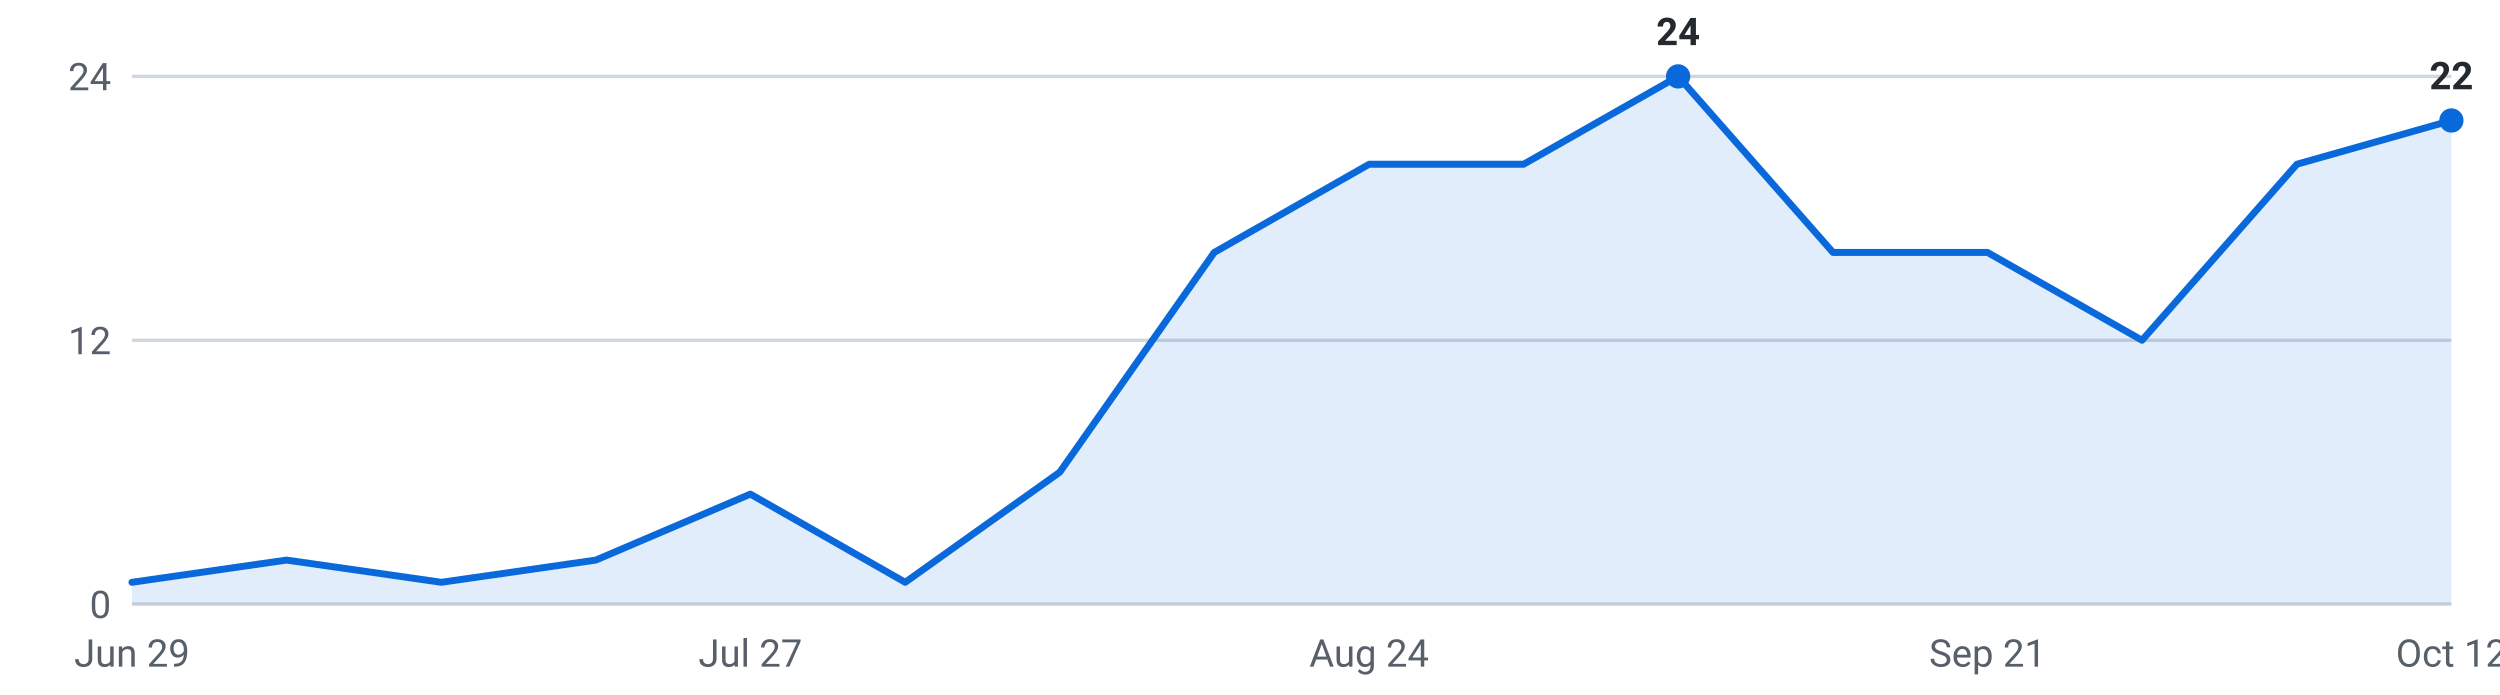
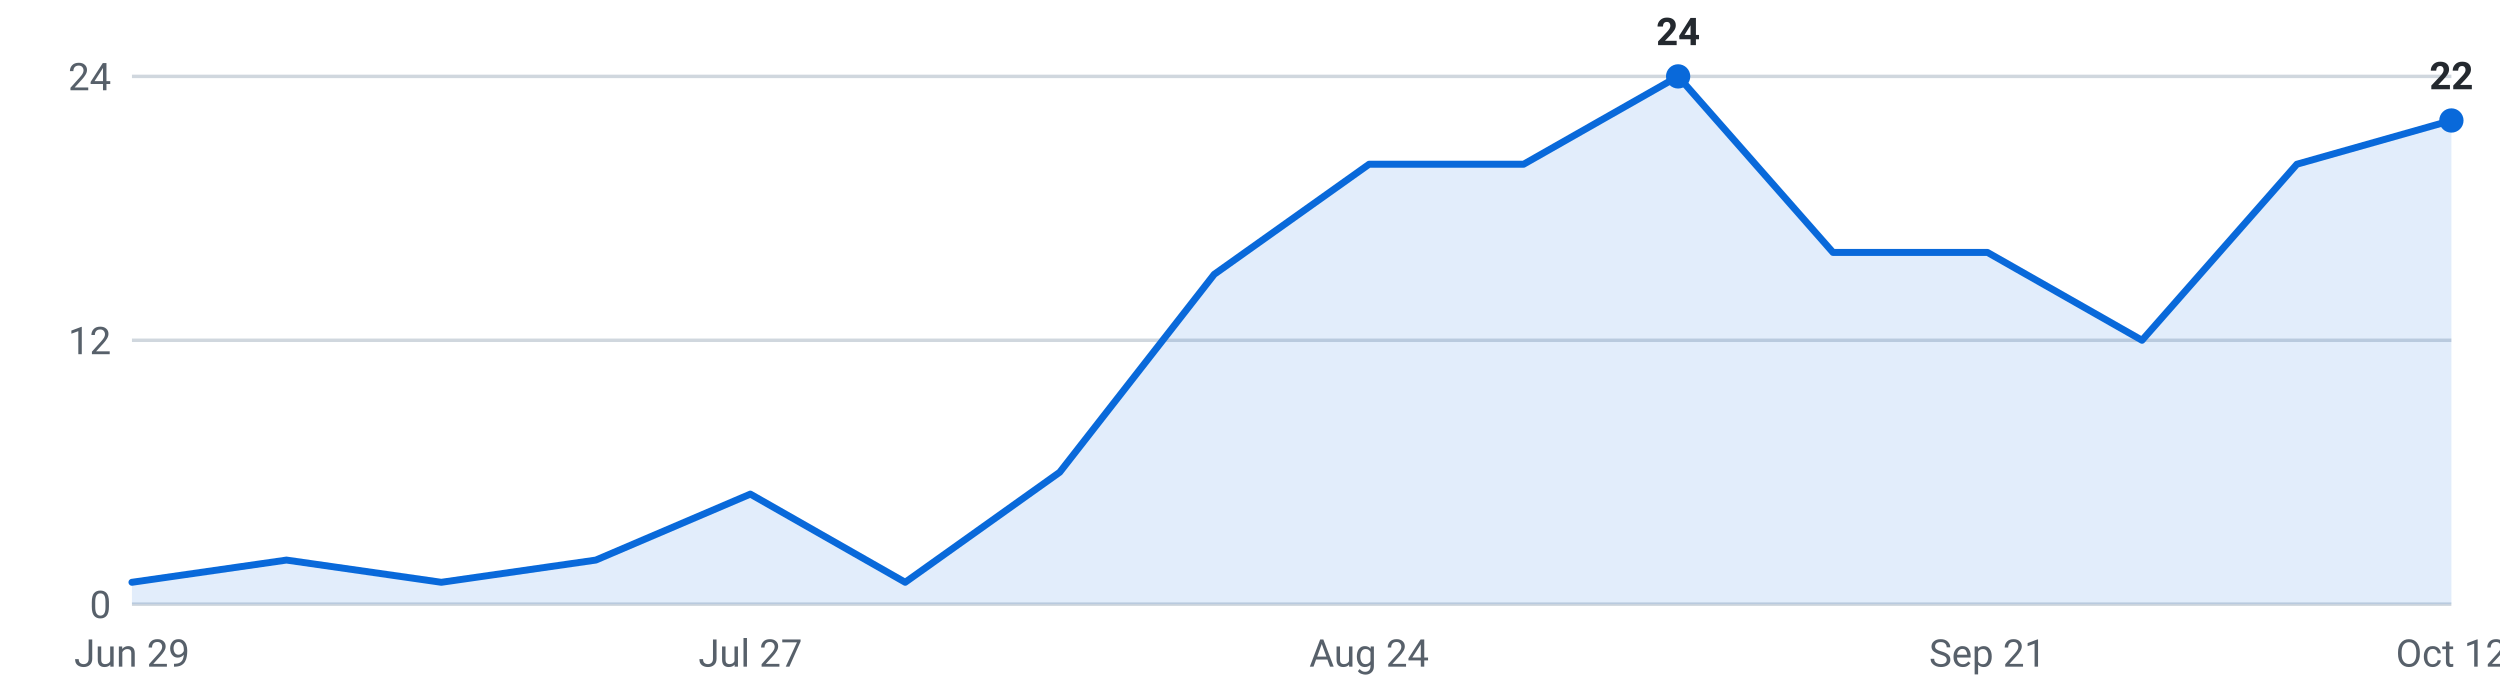
<svg xmlns="http://www.w3.org/2000/svg" viewBox="0 0 720 200" width="720" height="200" role="img" aria-label="Internships posted per week, last 16 weeks">
  <g font-family="-apple-system,Segoe UI,Roboto,sans-serif" font-size="11">
    <line x1="38" y1="174.0" x2="706" y2="174.0" stroke="#d0d7de" stroke-width="1" />
    <text x="32" y="178.0" text-anchor="end" fill="#57606a">0</text>
    <line x1="38" y1="98.0" x2="706" y2="98.0" stroke="#d0d7de" stroke-width="1" />
    <text x="32" y="102.0" text-anchor="end" fill="#57606a">12</text>
    <line x1="38" y1="22.0" x2="706" y2="22.0" stroke="#d0d7de" stroke-width="1" />
    <text x="32" y="26.0" text-anchor="end" fill="#57606a">24</text>
-     <path d="M38.0,174 L38.0,167.7 L82.5,161.3 L127.1,167.7 L171.6,161.3 L216.1,142.3 L260.7,167.7 L305.2,136.0 L349.7,72.7 L394.3,47.3 L438.8,47.3 L483.3,22.0 L527.9,72.7 L572.4,72.7 L616.9,98.0 L661.5,47.3 L706.0,34.7 L706.0,174 Z" fill="#0969da" fill-opacity="0.12" />
-     <polyline points="38.0,167.7 82.5,161.3 127.1,167.7 171.6,161.3 216.1,142.3 260.7,167.7 305.2,136.0 349.7,72.7 394.3,47.3 438.8,47.3 483.3,22.0 527.9,72.7 572.4,72.7 616.9,98.0 661.5,47.3 706.0,34.7" fill="none" stroke="#0969da" stroke-width="2" stroke-linejoin="round" stroke-linecap="round" />
+     <path d="M38.0,174 L38.0,167.7 L82.5,161.3 L127.1,167.7 L171.6,161.3 L216.1,142.3 L260.7,167.7 L305.2,136.0 L349.7,79.0 L394.3,47.3 L438.8,47.3 L483.3,22.0 L527.9,72.7 L572.4,72.7 L616.9,98.0 L661.5,47.3 L706.0,34.7 L706.0,174 Z" fill="#0969da" fill-opacity="0.12" />
+     <polyline points="38.0,167.7 82.5,161.3 127.1,167.7 171.6,161.3 216.1,142.3 260.7,167.7 305.2,136.0 349.7,79.0 394.3,47.3 438.8,47.3 483.3,22.0 527.9,72.7 572.4,72.7 616.9,98.0 661.5,47.3 706.0,34.7" fill="none" stroke="#0969da" stroke-width="2" stroke-linejoin="round" stroke-linecap="round" />
    <circle cx="483.3" cy="22.0" r="3.5" fill="#0969da" />
    <text x="483.3" y="13.0" text-anchor="middle" fill="#24292f" font-weight="600">24</text>
    <circle cx="706.0" cy="34.7" r="3.5" fill="#0969da" />
    <text x="706.0" y="25.7" text-anchor="middle" fill="#24292f" font-weight="600">22</text>
    <text x="38.0" y="192" text-anchor="middle" fill="#57606a">Jun 29</text>
    <text x="216.1" y="192" text-anchor="middle" fill="#57606a">Jul 27</text>
    <text x="394.3" y="192" text-anchor="middle" fill="#57606a">Aug 24</text>
    <text x="572.4" y="192" text-anchor="middle" fill="#57606a">Sep 21</text>
    <text x="706.0" y="192" text-anchor="middle" fill="#57606a">Oct 12</text>
  </g>
</svg>
